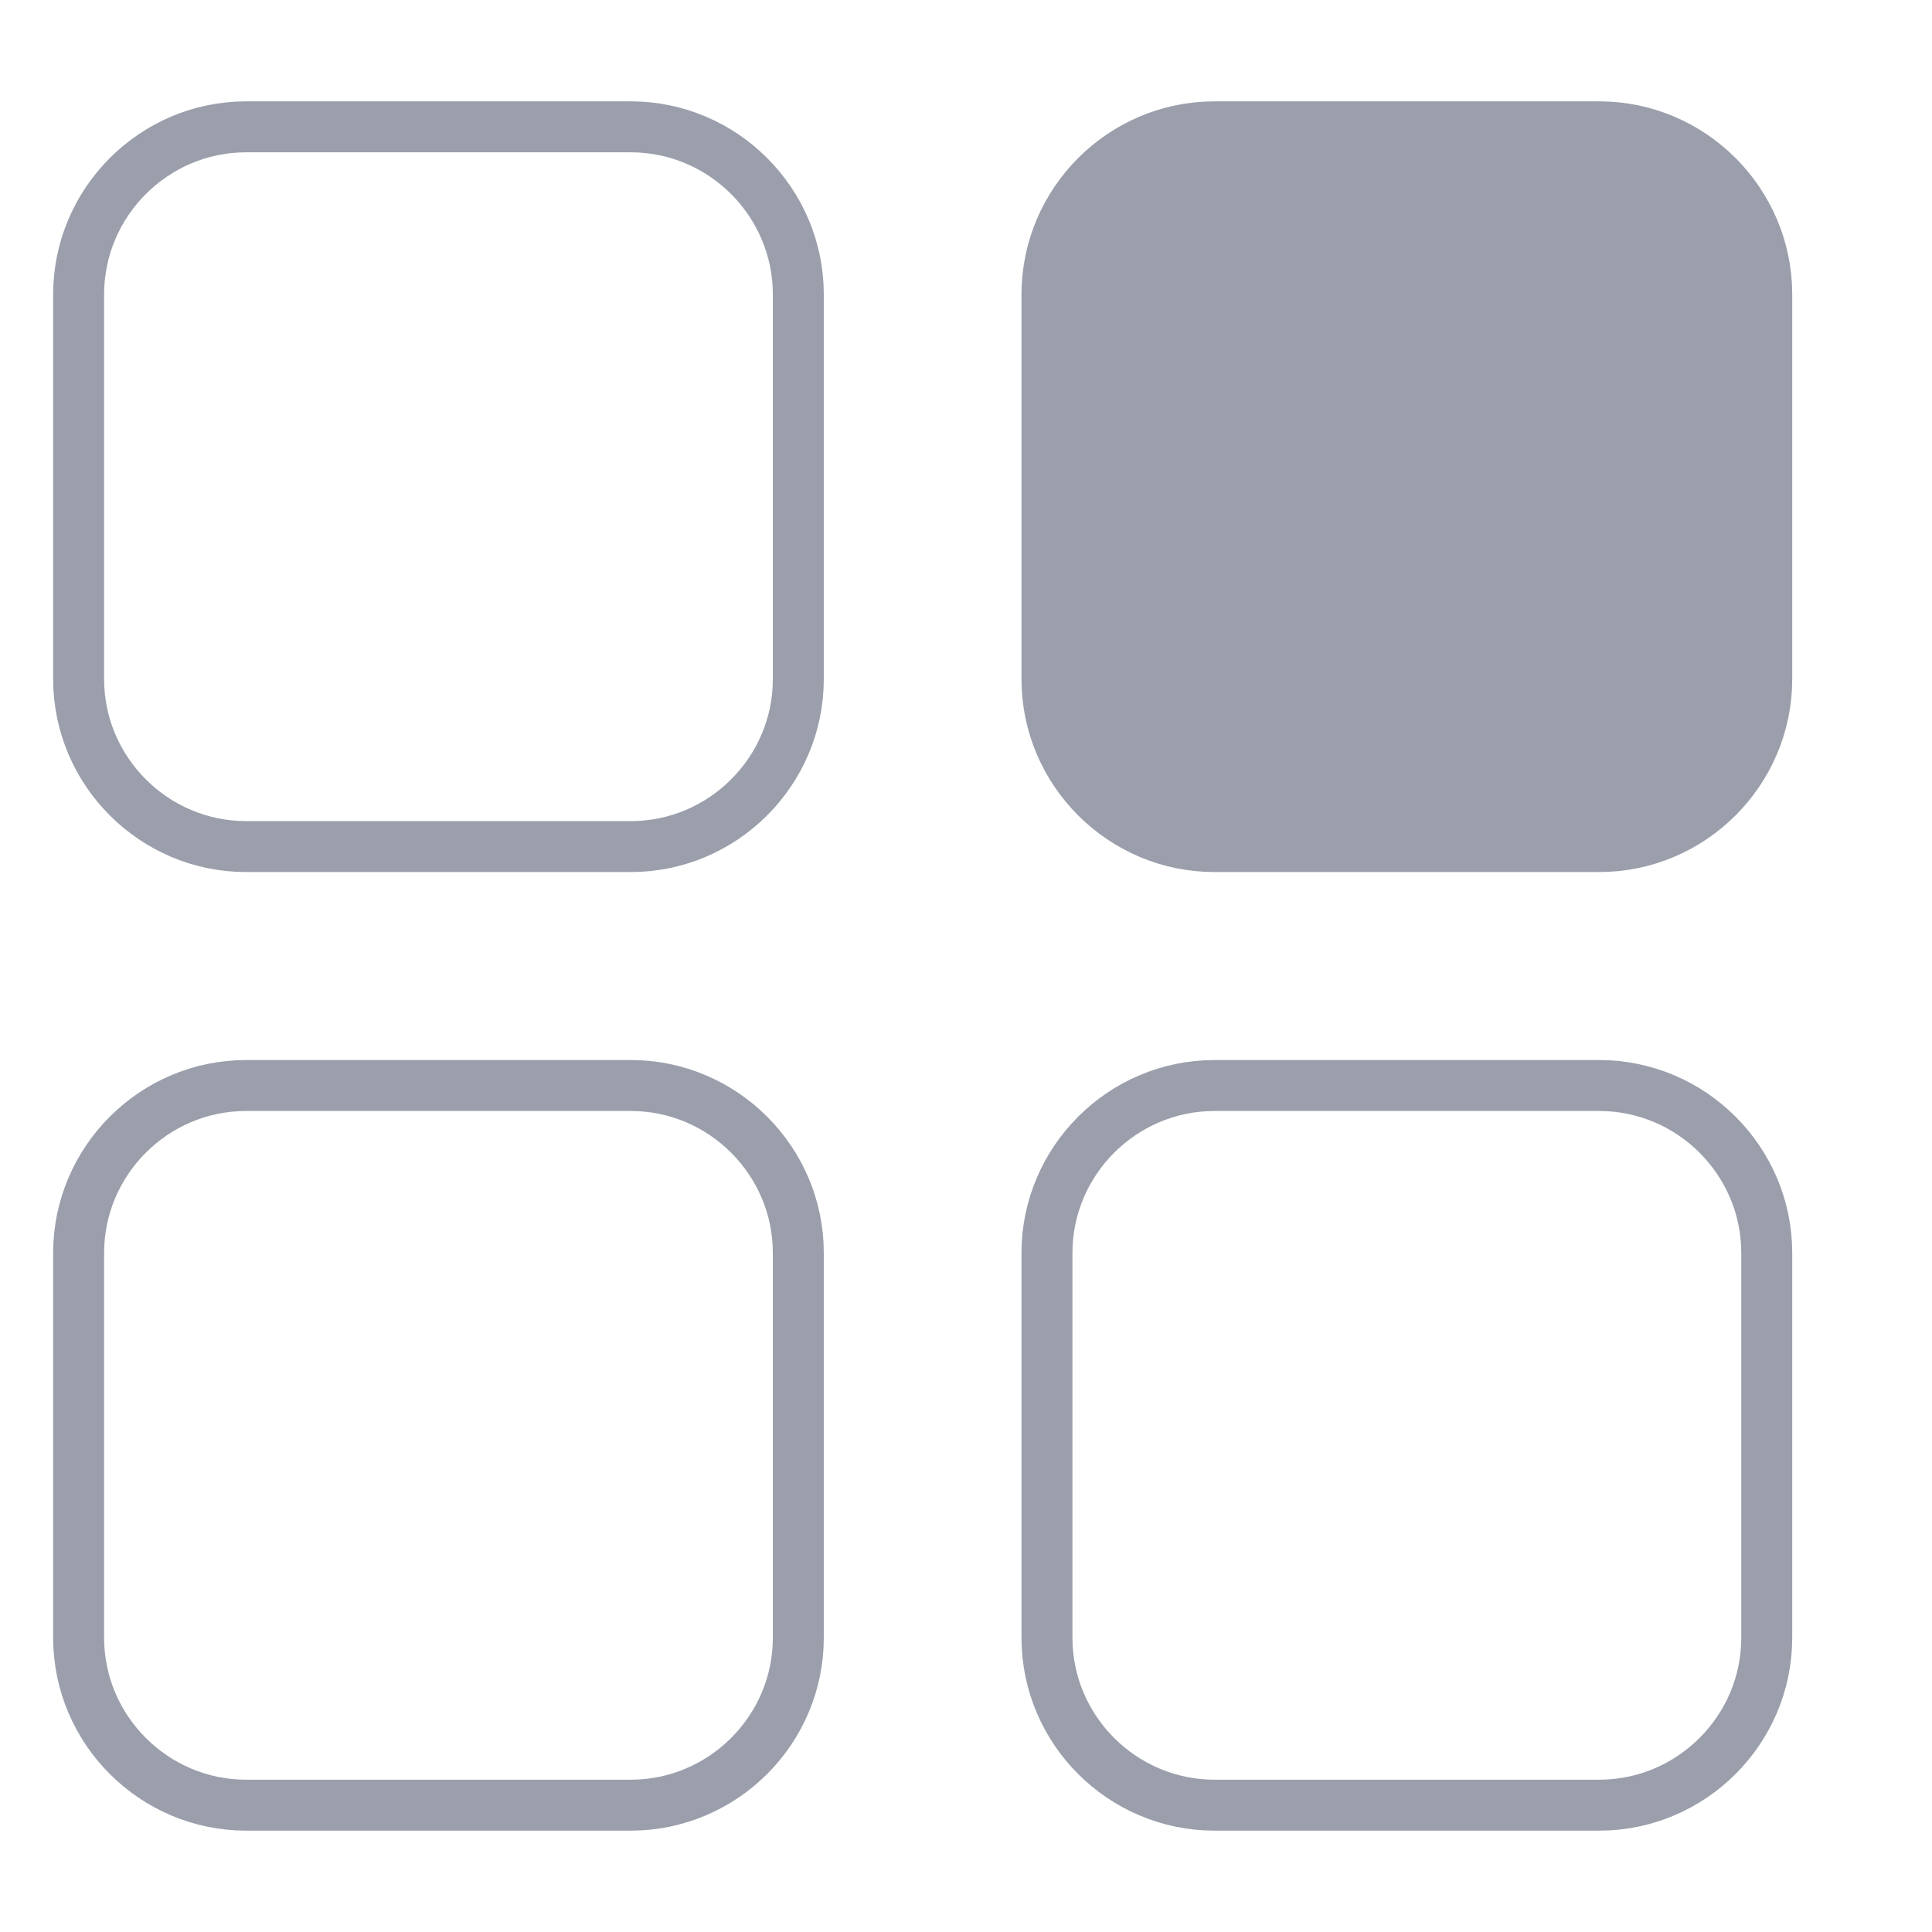
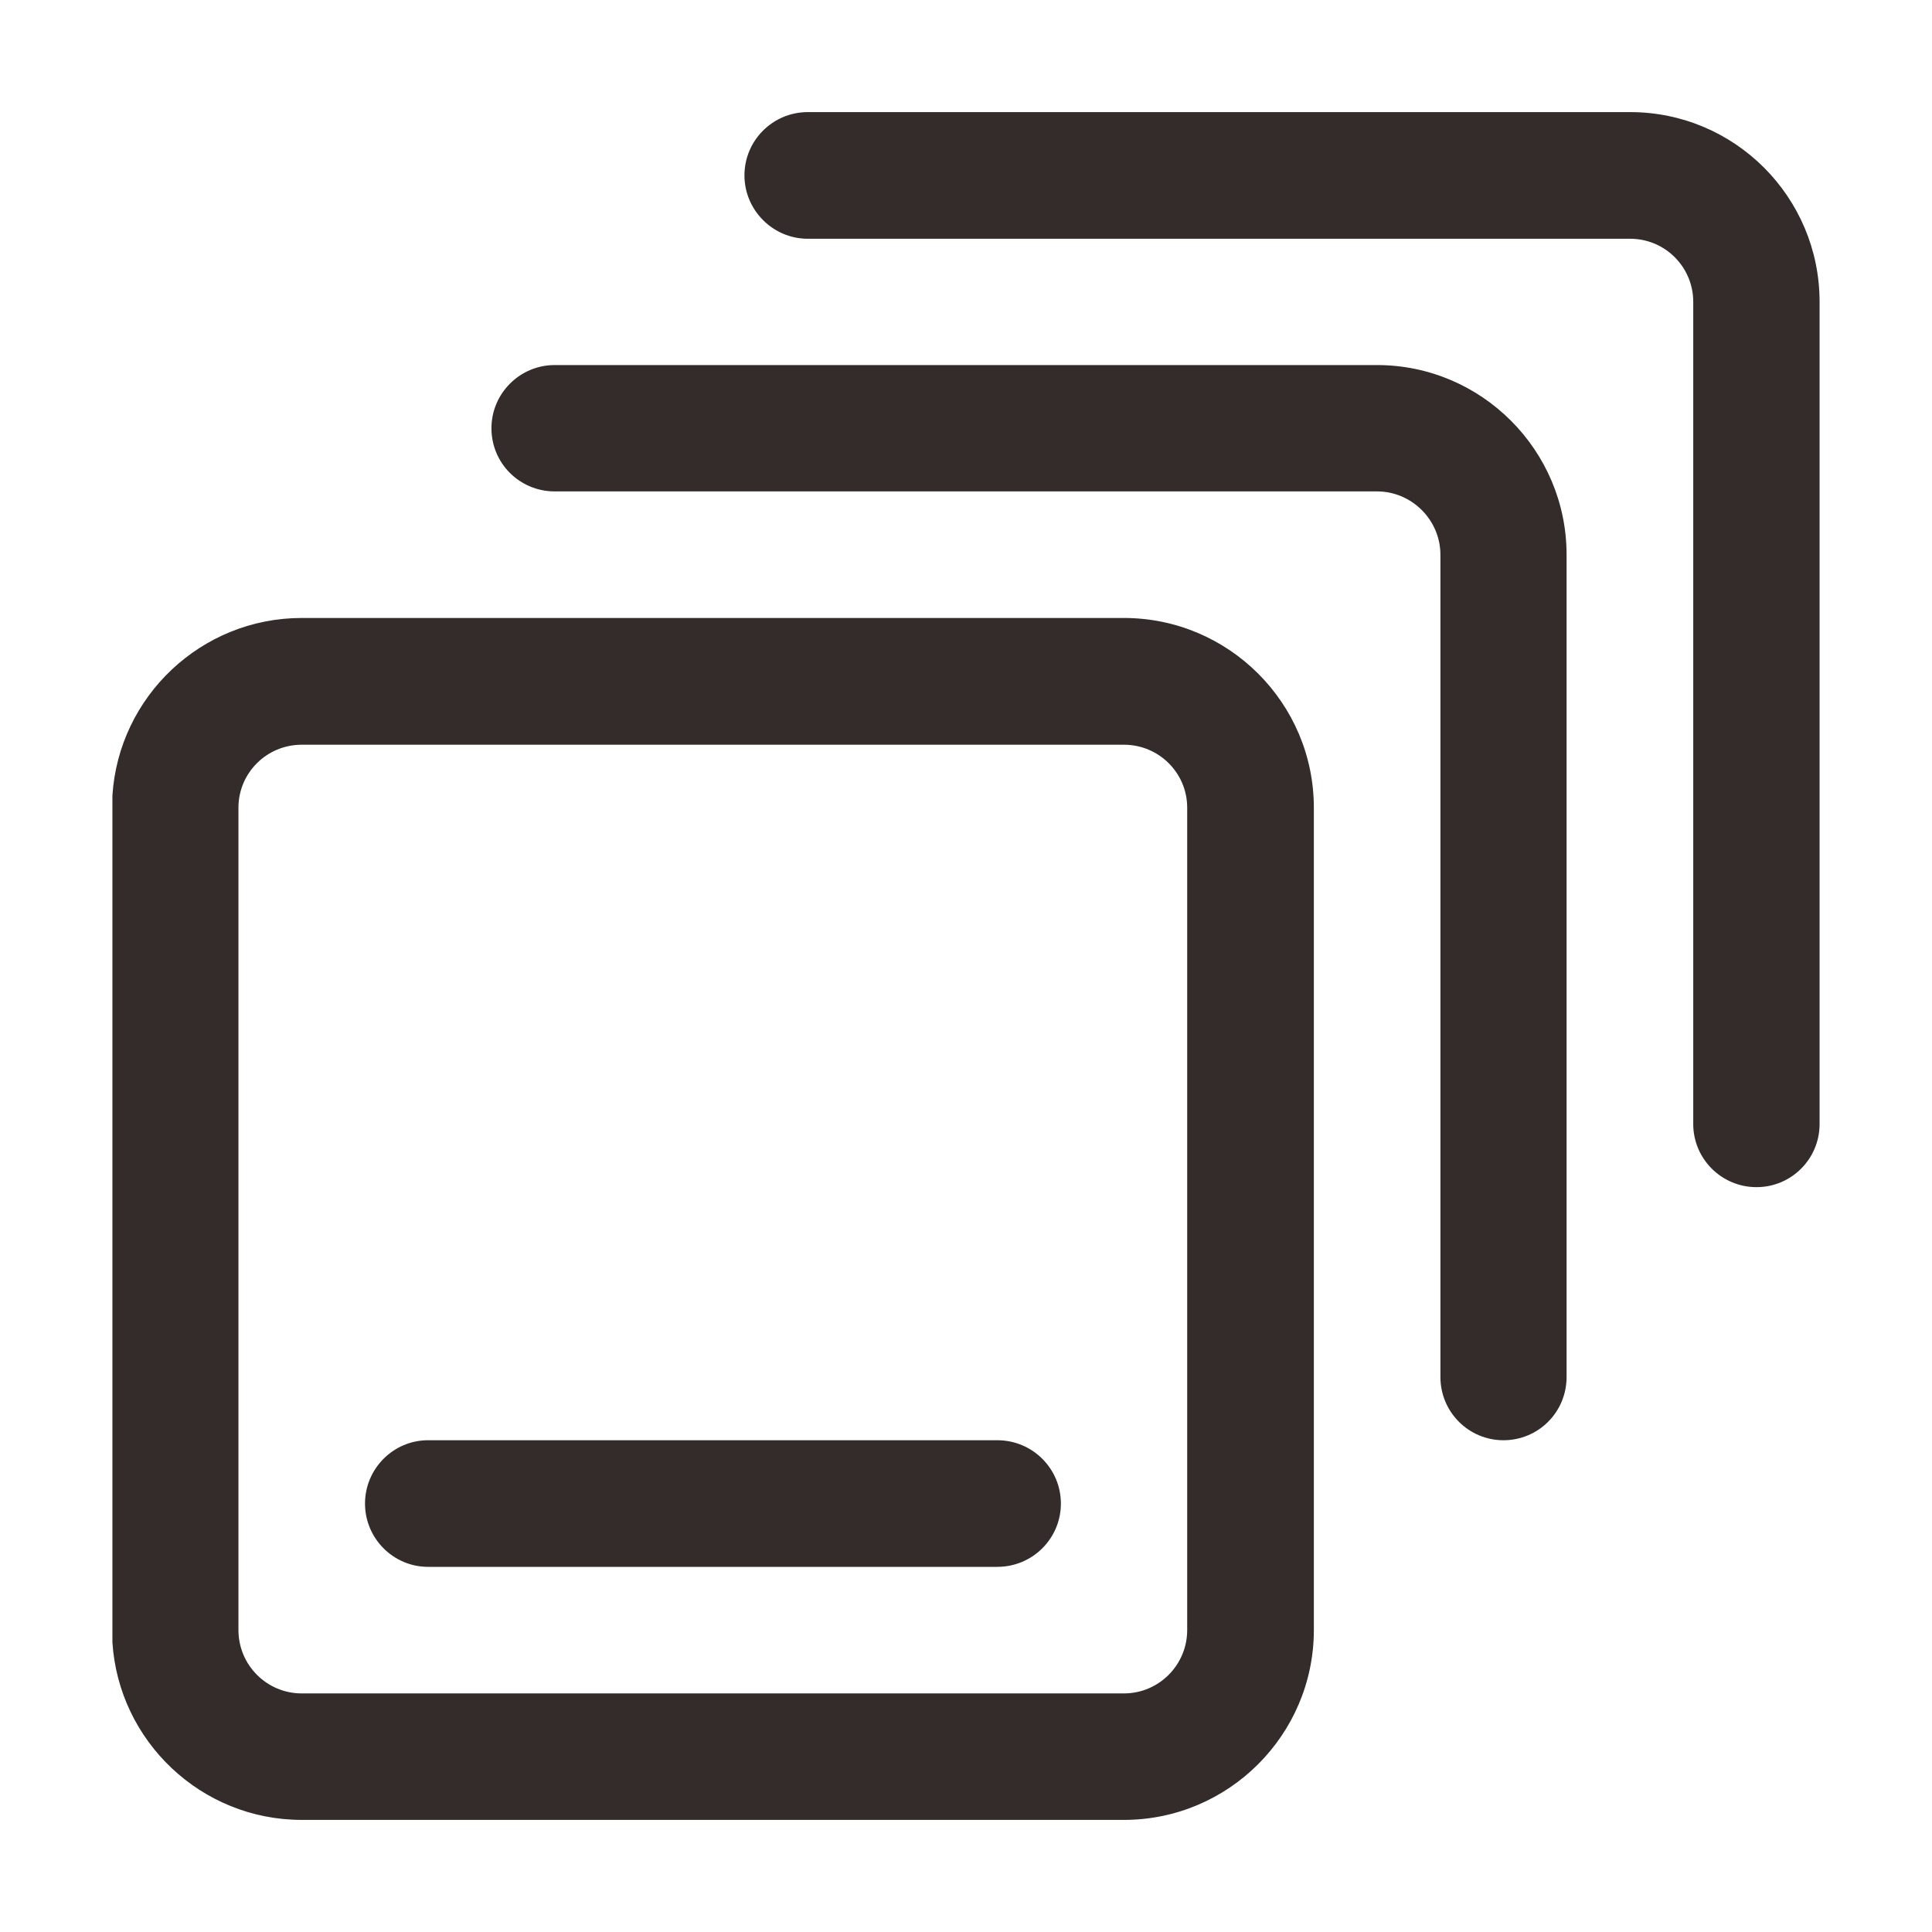
<svg xmlns="http://www.w3.org/2000/svg" version="1.1" id="图层_1" x="0px" y="0px" width="43px" height="43px" viewBox="0 0 43 43" enable-background="new 0 0 43 43" xml:space="preserve">
  <g>
-     <path fill-rule="evenodd" clip-rule="evenodd" fill="none" stroke="#9B9FAC" stroke-width="1.134" stroke-miterlimit="22.926" d="   M5.477,2.823h8.563c2.051,0,3.728,1.678,3.728,3.729v8.563c0,2.05-1.677,3.727-3.728,3.727H5.477c-2.05,0-3.727-1.677-3.727-3.727   V6.552C1.75,4.501,3.427,2.823,5.477,2.823z" />
-     <path fill-rule="evenodd" clip-rule="evenodd" fill="none" stroke="#9B9FAC" stroke-width="1.134" stroke-miterlimit="22.926" d="   M5.477,24.16h8.563c2.051,0,3.728,1.676,3.728,3.726v8.565c0,2.05-1.677,3.726-3.728,3.726H5.477c-2.05,0-3.727-1.676-3.727-3.726   v-8.565C1.75,25.836,3.427,24.16,5.477,24.16z" />
-     <path fill-rule="evenodd" clip-rule="evenodd" fill="#9B9FAC" stroke="#9B9FAC" stroke-width="1.134" stroke-miterlimit="22.926" d="   M27.03,2.823h8.563c2.052,0,3.729,1.678,3.729,3.729v8.563c0,2.05-1.677,3.727-3.729,3.727H27.03c-2.051,0-3.728-1.677-3.728-3.727   V6.552C23.303,4.501,24.979,2.823,27.03,2.823z" />
-     <path fill-rule="evenodd" clip-rule="evenodd" fill="none" stroke="#9B9FAC" stroke-width="1.134" stroke-miterlimit="22.926" d="   M27.03,24.16h8.563c2.052,0,3.729,1.676,3.729,3.726v8.565c0,2.05-1.677,3.726-3.729,3.726H27.03c-2.051,0-3.728-1.676-3.728-3.726   v-8.565C23.303,25.836,24.979,24.16,27.03,24.16z" />
+     <path fill="#332C2B" d="M26.423,36.279c0,0.78-0.632,1.411-1.409,1.411H6.716c-0.778,0-1.409-0.631-1.409-1.411V17.977   c0-0.776,0.631-1.402,1.409-1.402h18.298c0.777,0,1.409,0.625,1.409,1.402V36.279L26.423,36.279z M2.502,17.706v18.846   c0.14,2.202,1.977,3.953,4.214,3.953h18.298c2.33,0,4.228-1.896,4.228-4.226V17.977c0-2.329-1.897-4.223-4.228-4.223H6.716   C4.479,13.754,2.642,15.502,2.502,17.706z" />
+     <path fill="#332C2B" d="M22.197,32.055H9.527c-0.771,0-1.403,0.632-1.403,1.41c0,0.776,0.632,1.408,1.403,1.408h12.67   c0.784,0,1.415-0.632,1.415-1.408C23.612,32.687,22.981,32.055,22.197,32.055L22.197,32.055z M30.647,8.125   c2.325,0,4.22,1.894,4.22,4.223v18.299c0,0.783-0.628,1.408-1.405,1.408c-0.772,0-1.403-0.625-1.403-1.408V12.348   c0-0.777-0.639-1.411-1.411-1.411H12.346c-0.777,0-1.408-0.623-1.408-1.406c0-0.773,0.631-1.406,1.408-1.406H30.647z" />
+     <path fill="#332C2B" d="M36.281,2.495H17.979c-0.777,0-1.41,0.629-1.41,1.409c0,0.772,0.633,1.41,1.41,1.41h18.303   c0.779,0,1.404,0.631,1.404,1.404v18.3c0,0.772,0.629,1.404,1.408,1.404s1.404-0.632,1.404-1.404v-18.3   C40.498,4.387,38.61,2.495,36.281,2.495z" />
  </g>
</svg>
